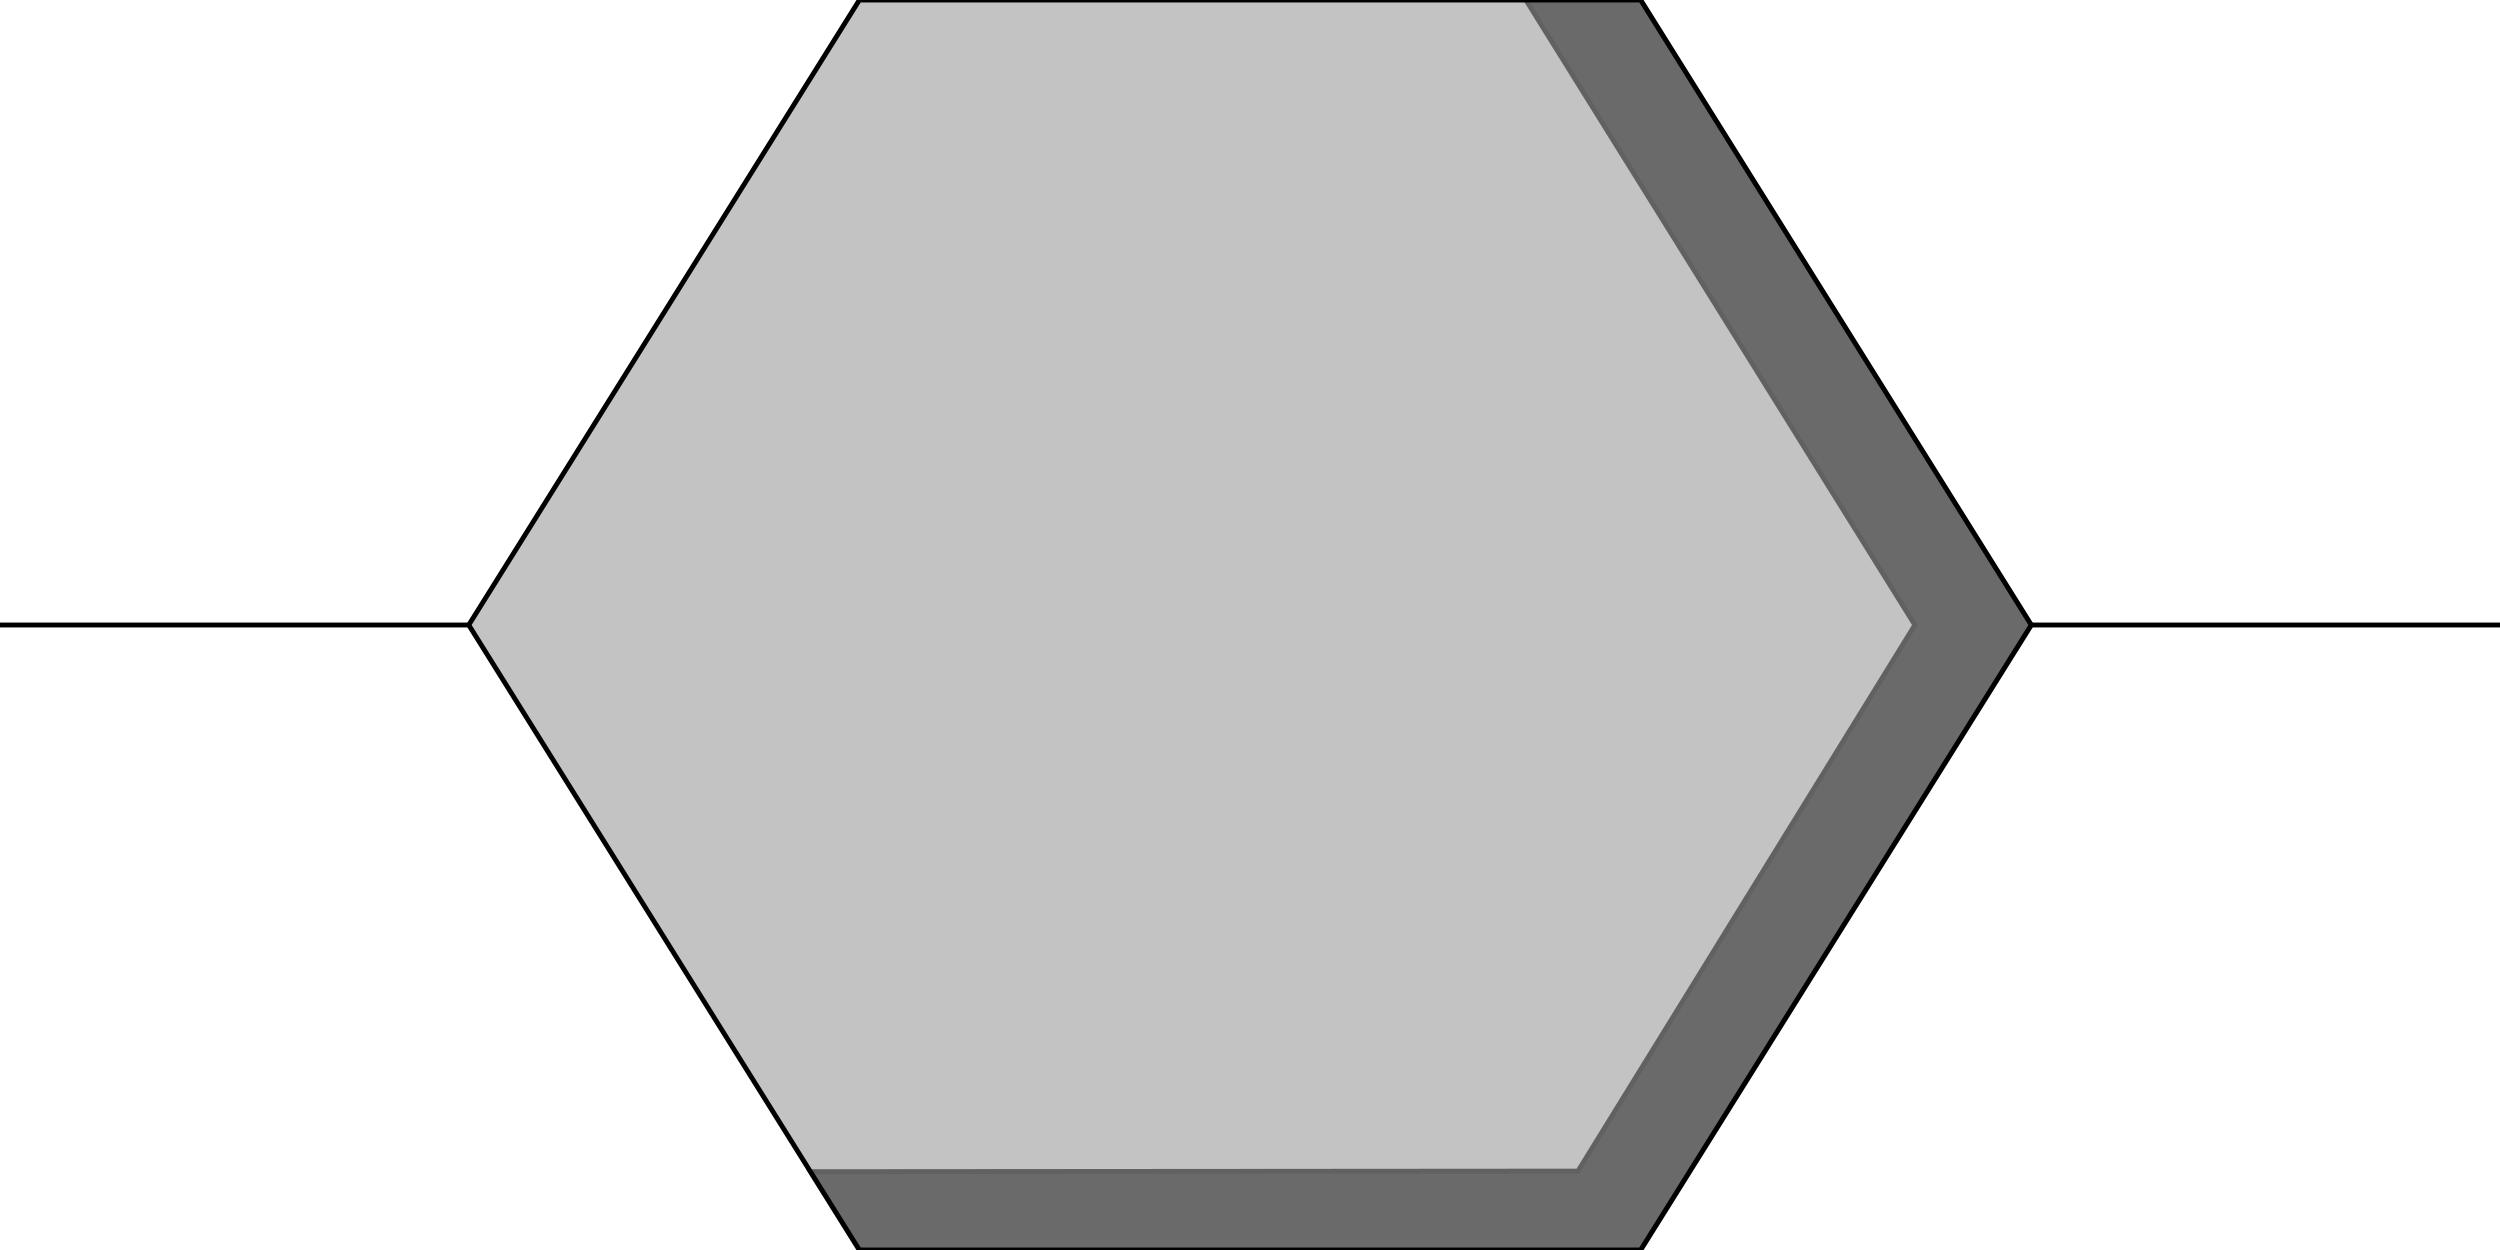
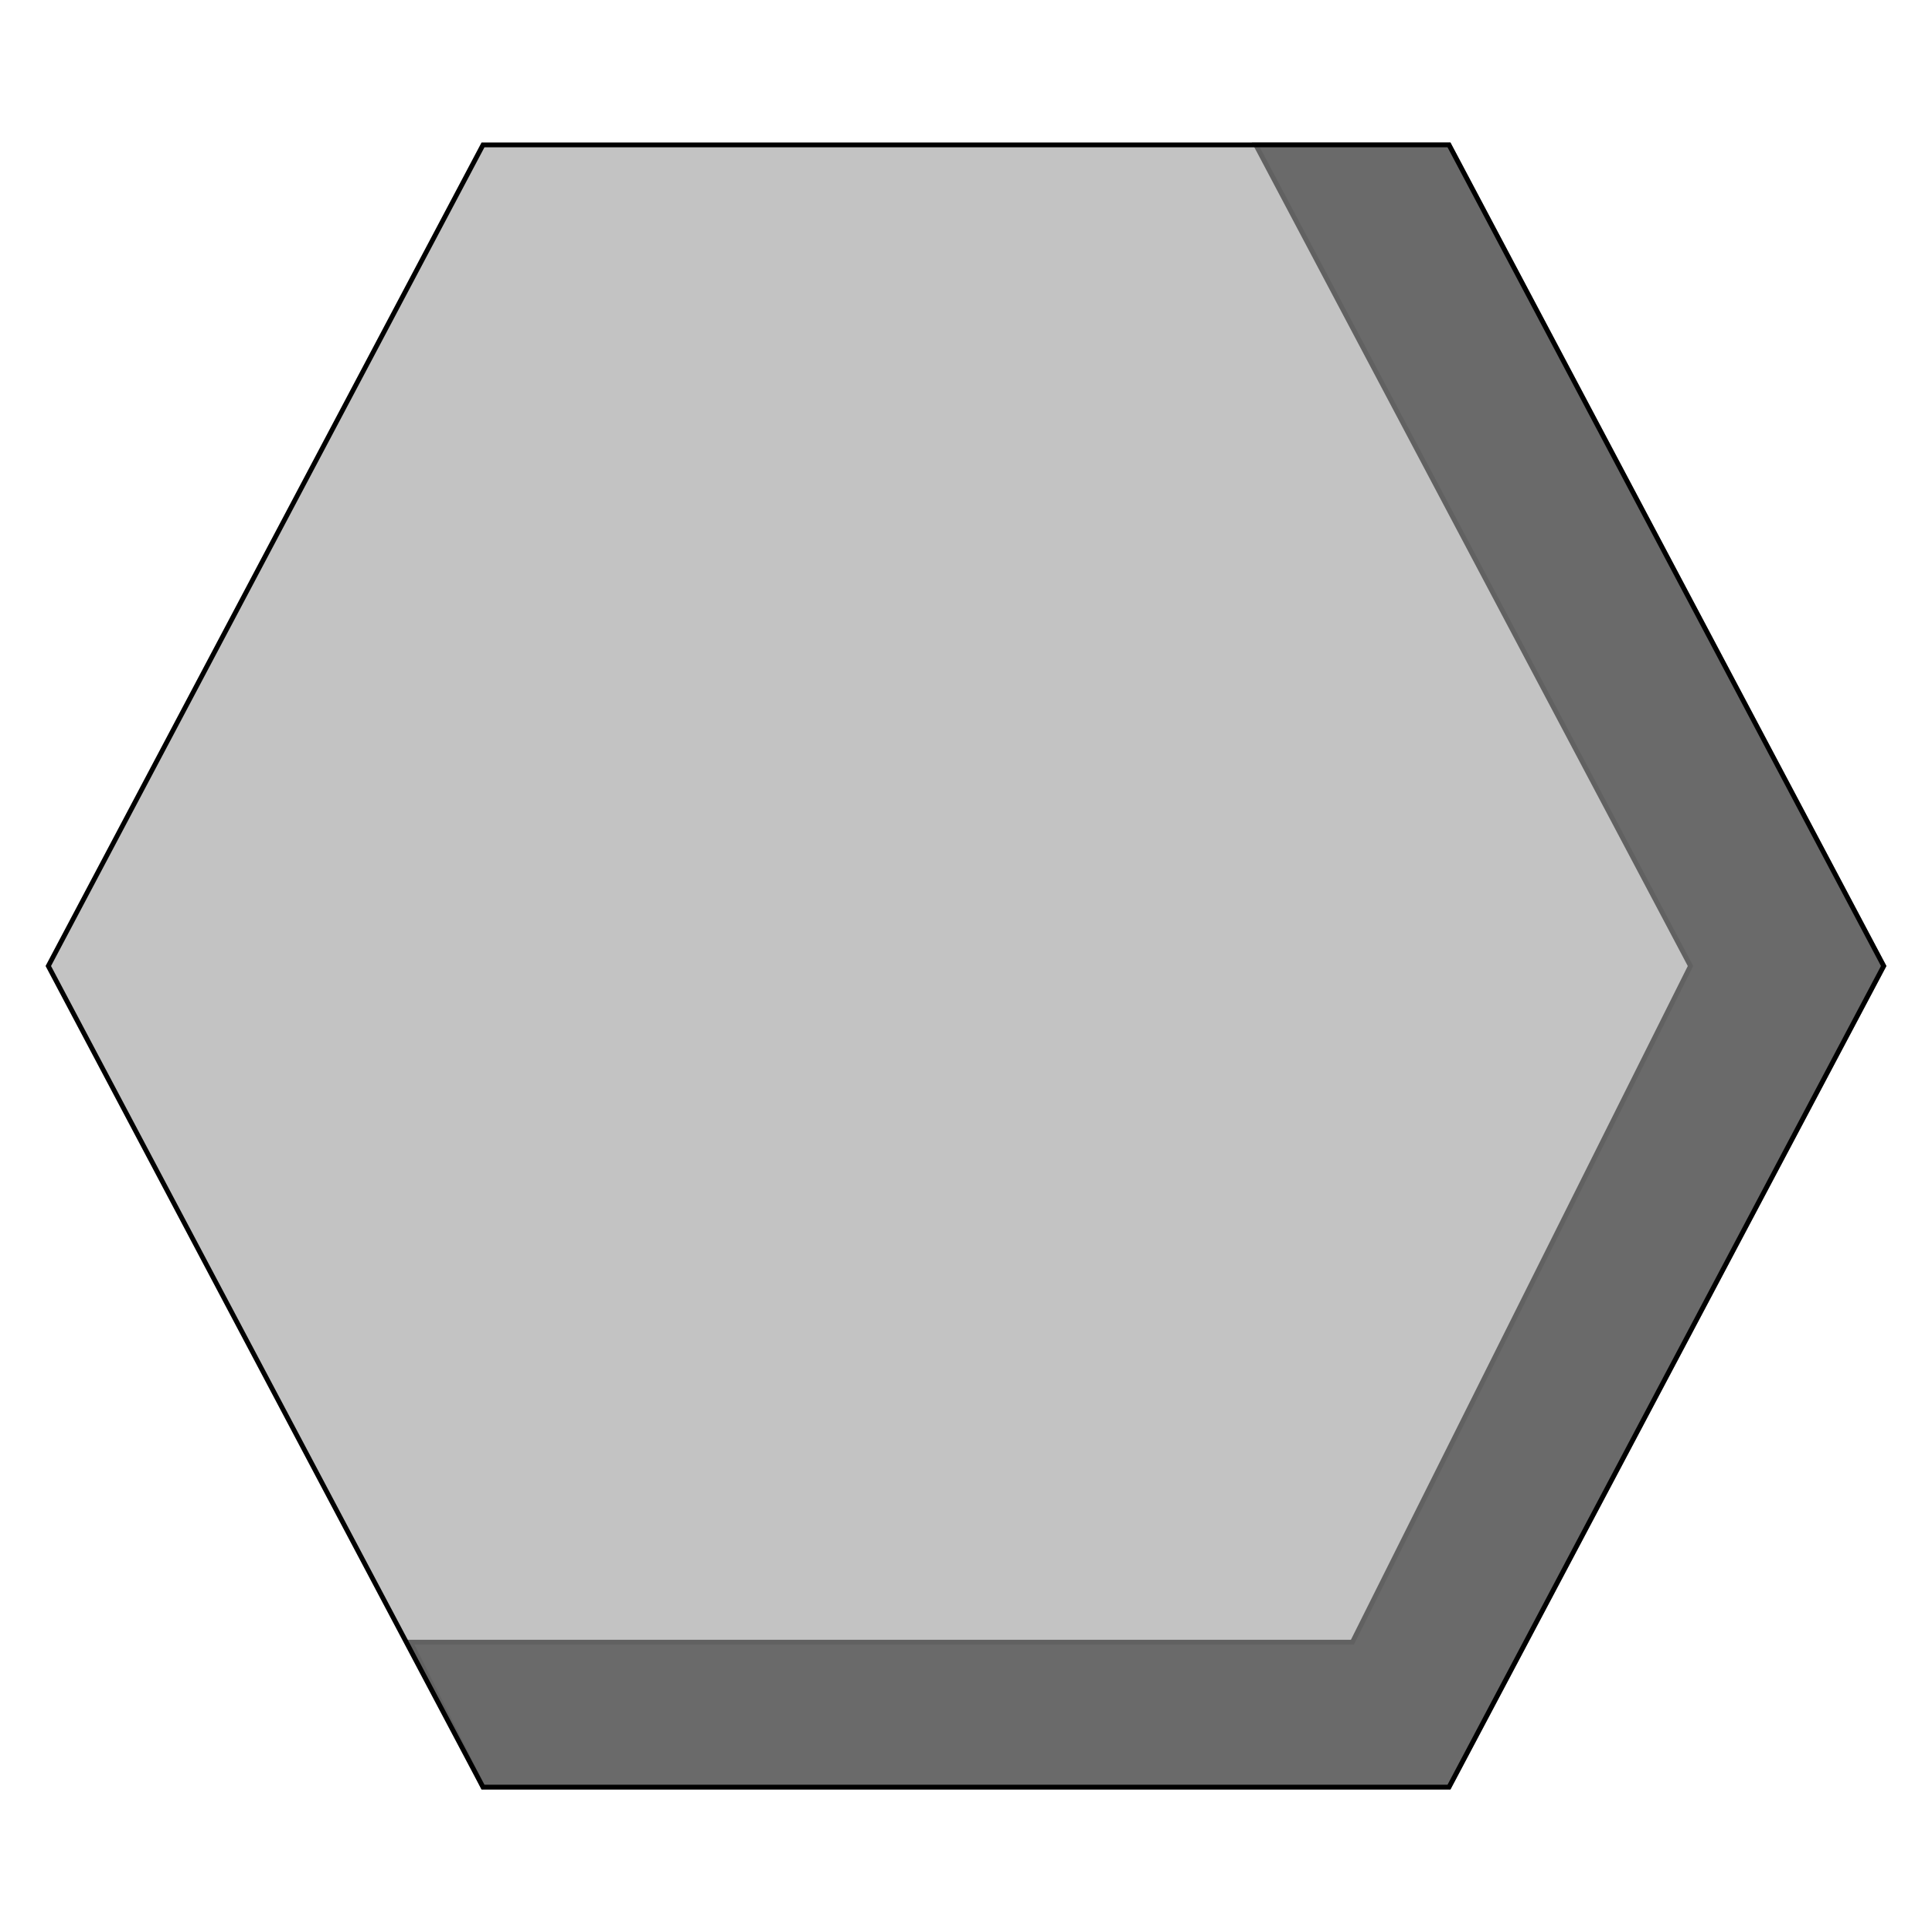
- <svg xmlns="http://www.w3.org/2000/svg" version="1.1" id="Layer_1" x="0px" y="0px" width="512px" height="256px" viewBox="0 0 512 256" enable-background="new 0 0 512 256" xml:space="preserve">
-   <polygon fill="#C3C3C3" stroke="#000000" stroke-miterlimit="10" points="176,256 96,128 176,0 336,0 416,128 336,256 " />
-   <line fill="none" stroke="#000000" stroke-miterlimit="10" x1="0" y1="128" x2="96" y2="128" />
-   <line fill="none" stroke="#000000" stroke-miterlimit="10" x1="416" y1="128" x2="512" y2="128" />
-   <polygon opacity="0.5" fill="#111111" stroke="#000000" stroke-miterlimit="10" points="336,256 176,256 165.973,239.957   323.167,239.839 392.167,128 312.5,0 336,0 416,128 " />
+ <svg xmlns="http://www.w3.org/2000/svg" version="1.1" id="Layer_1" x="0px" y="0px" width="400px" height="400px" viewBox="0 0 400 400" enable-background="new 0 0 400 400" xml:space="preserve">
+   <polygon fill="#c3c3c3" stroke="#000000" stroke-miterlimit="10" points="  100, 30  300, 30  390, 200  300, 370  100, 370  10, 200  " />
+   <polygon opacity="0.5" fill="#111111" stroke="#000000" stroke-miterlimit="10" points="  260, 30  350,  200  280,  340  85,  340  100, 370  300,  370  390,  200  300, 30  " />
</svg>
